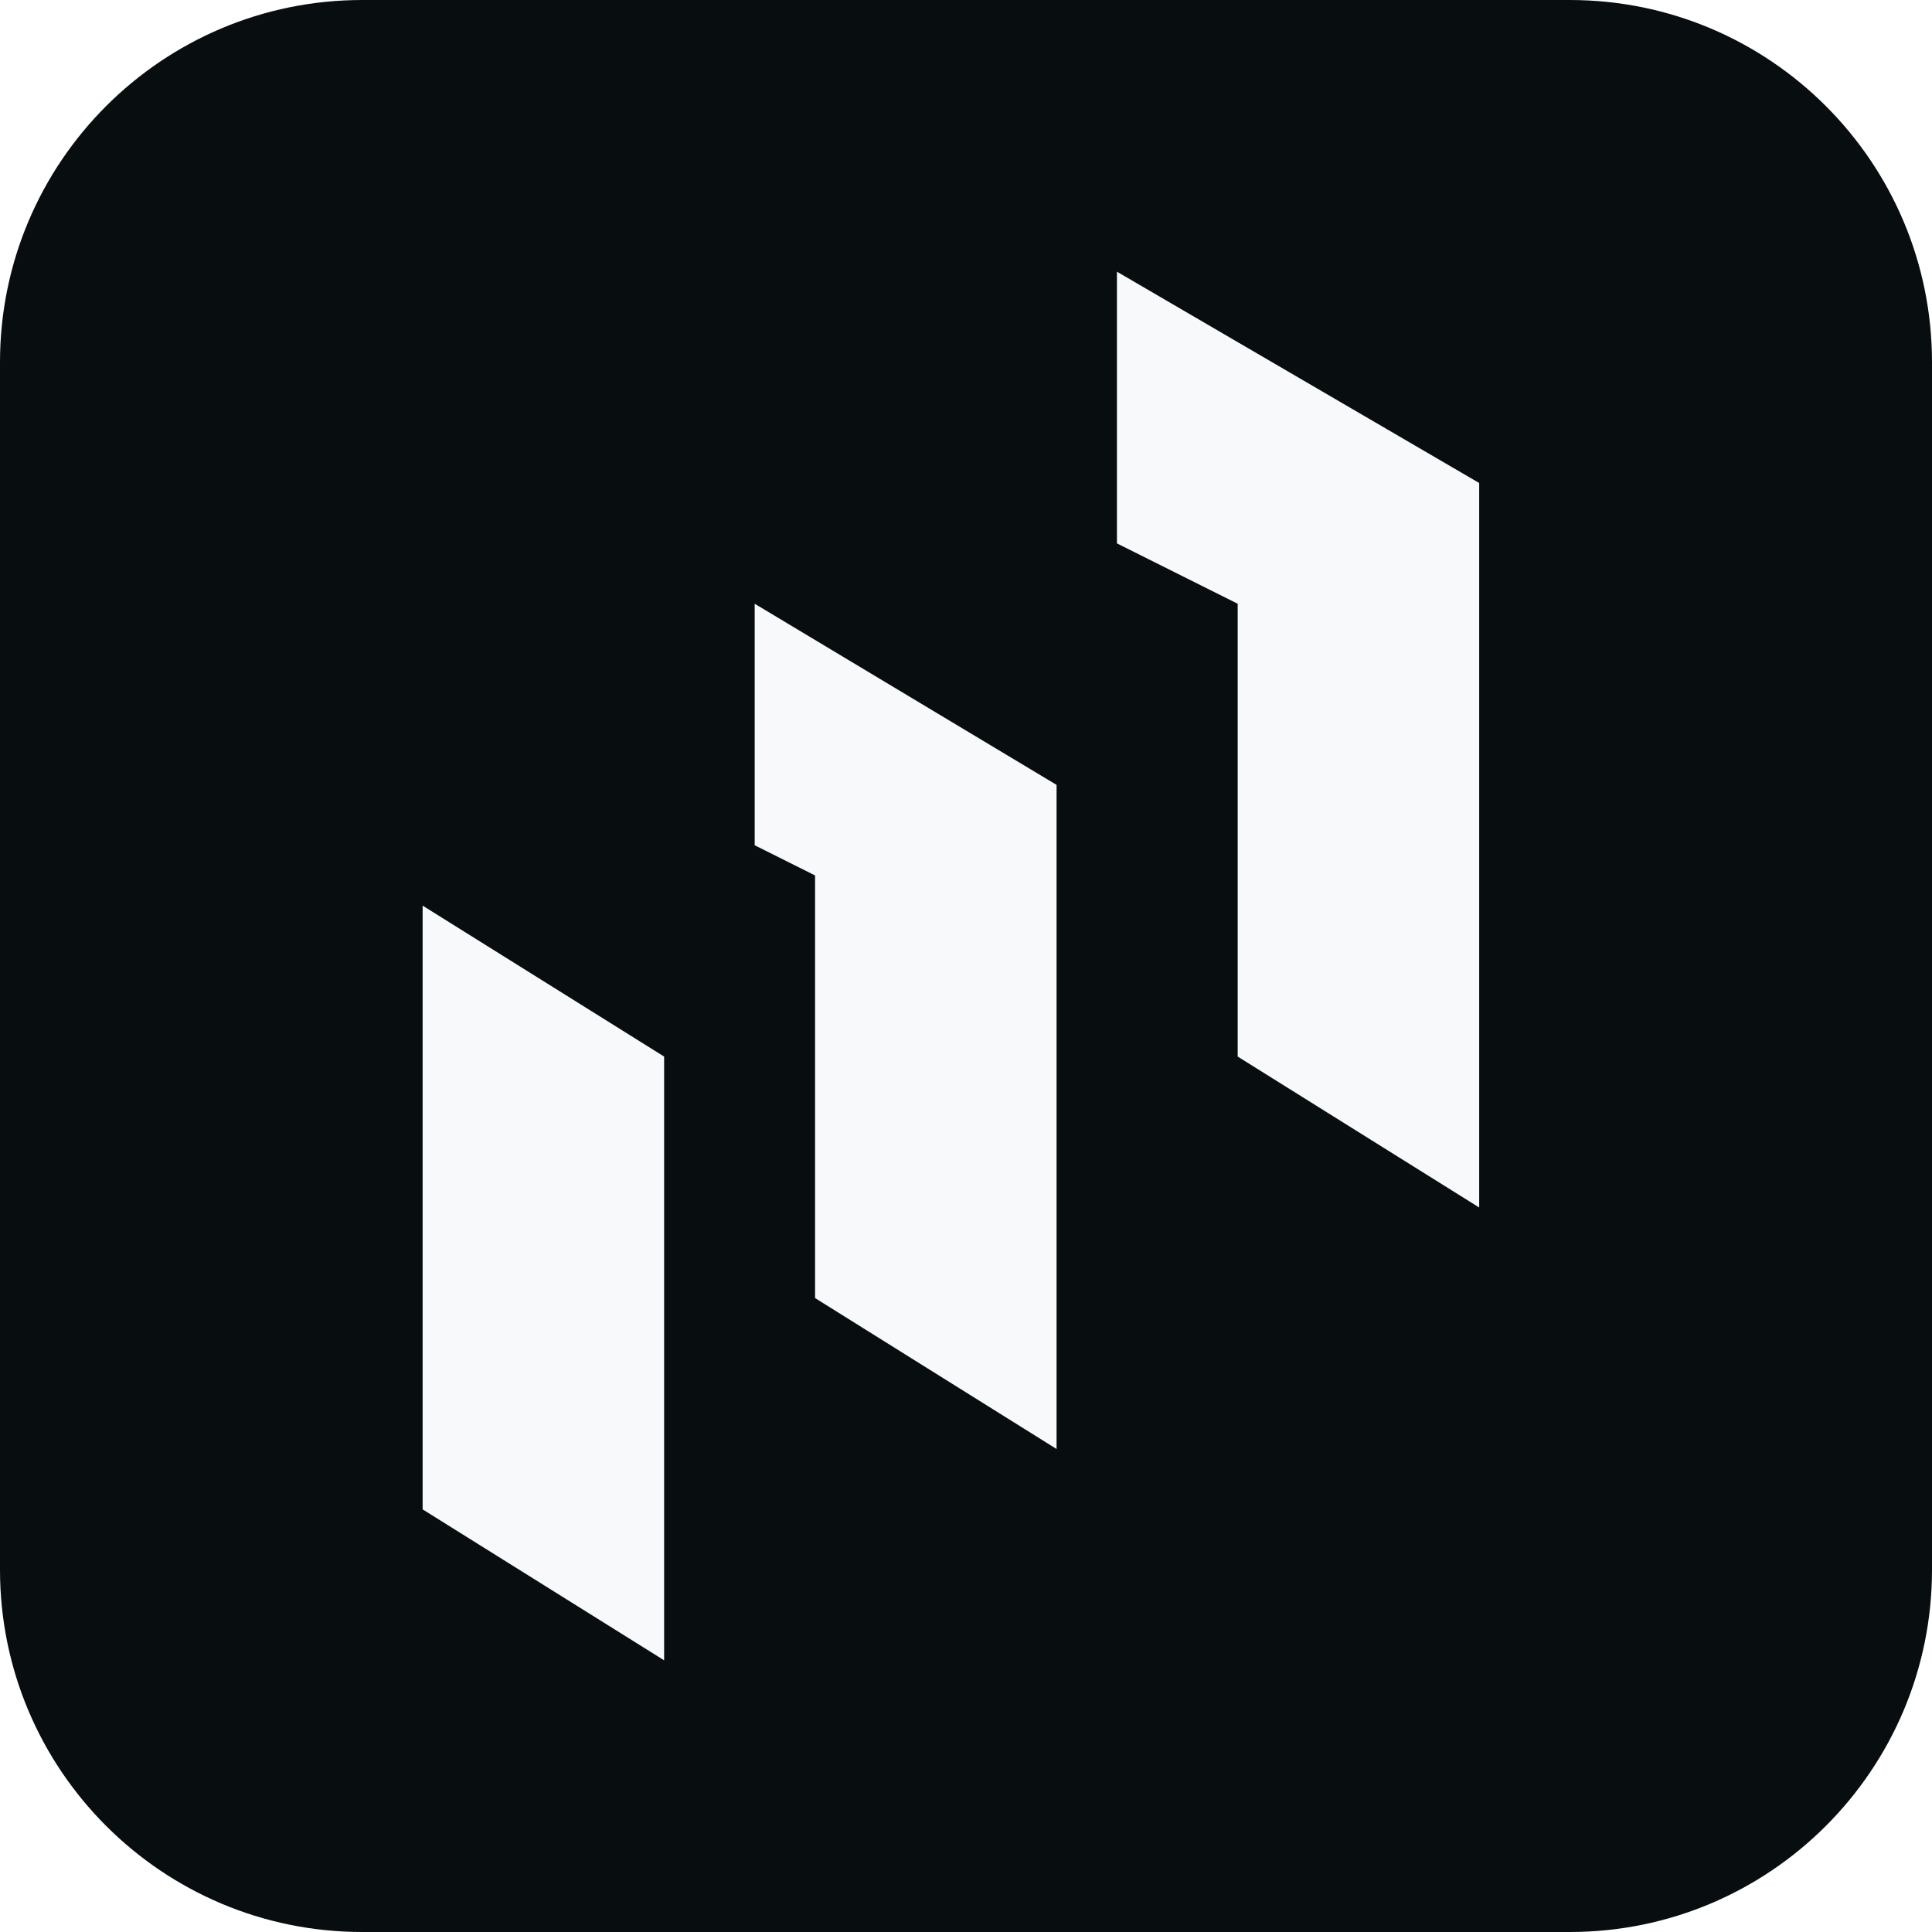
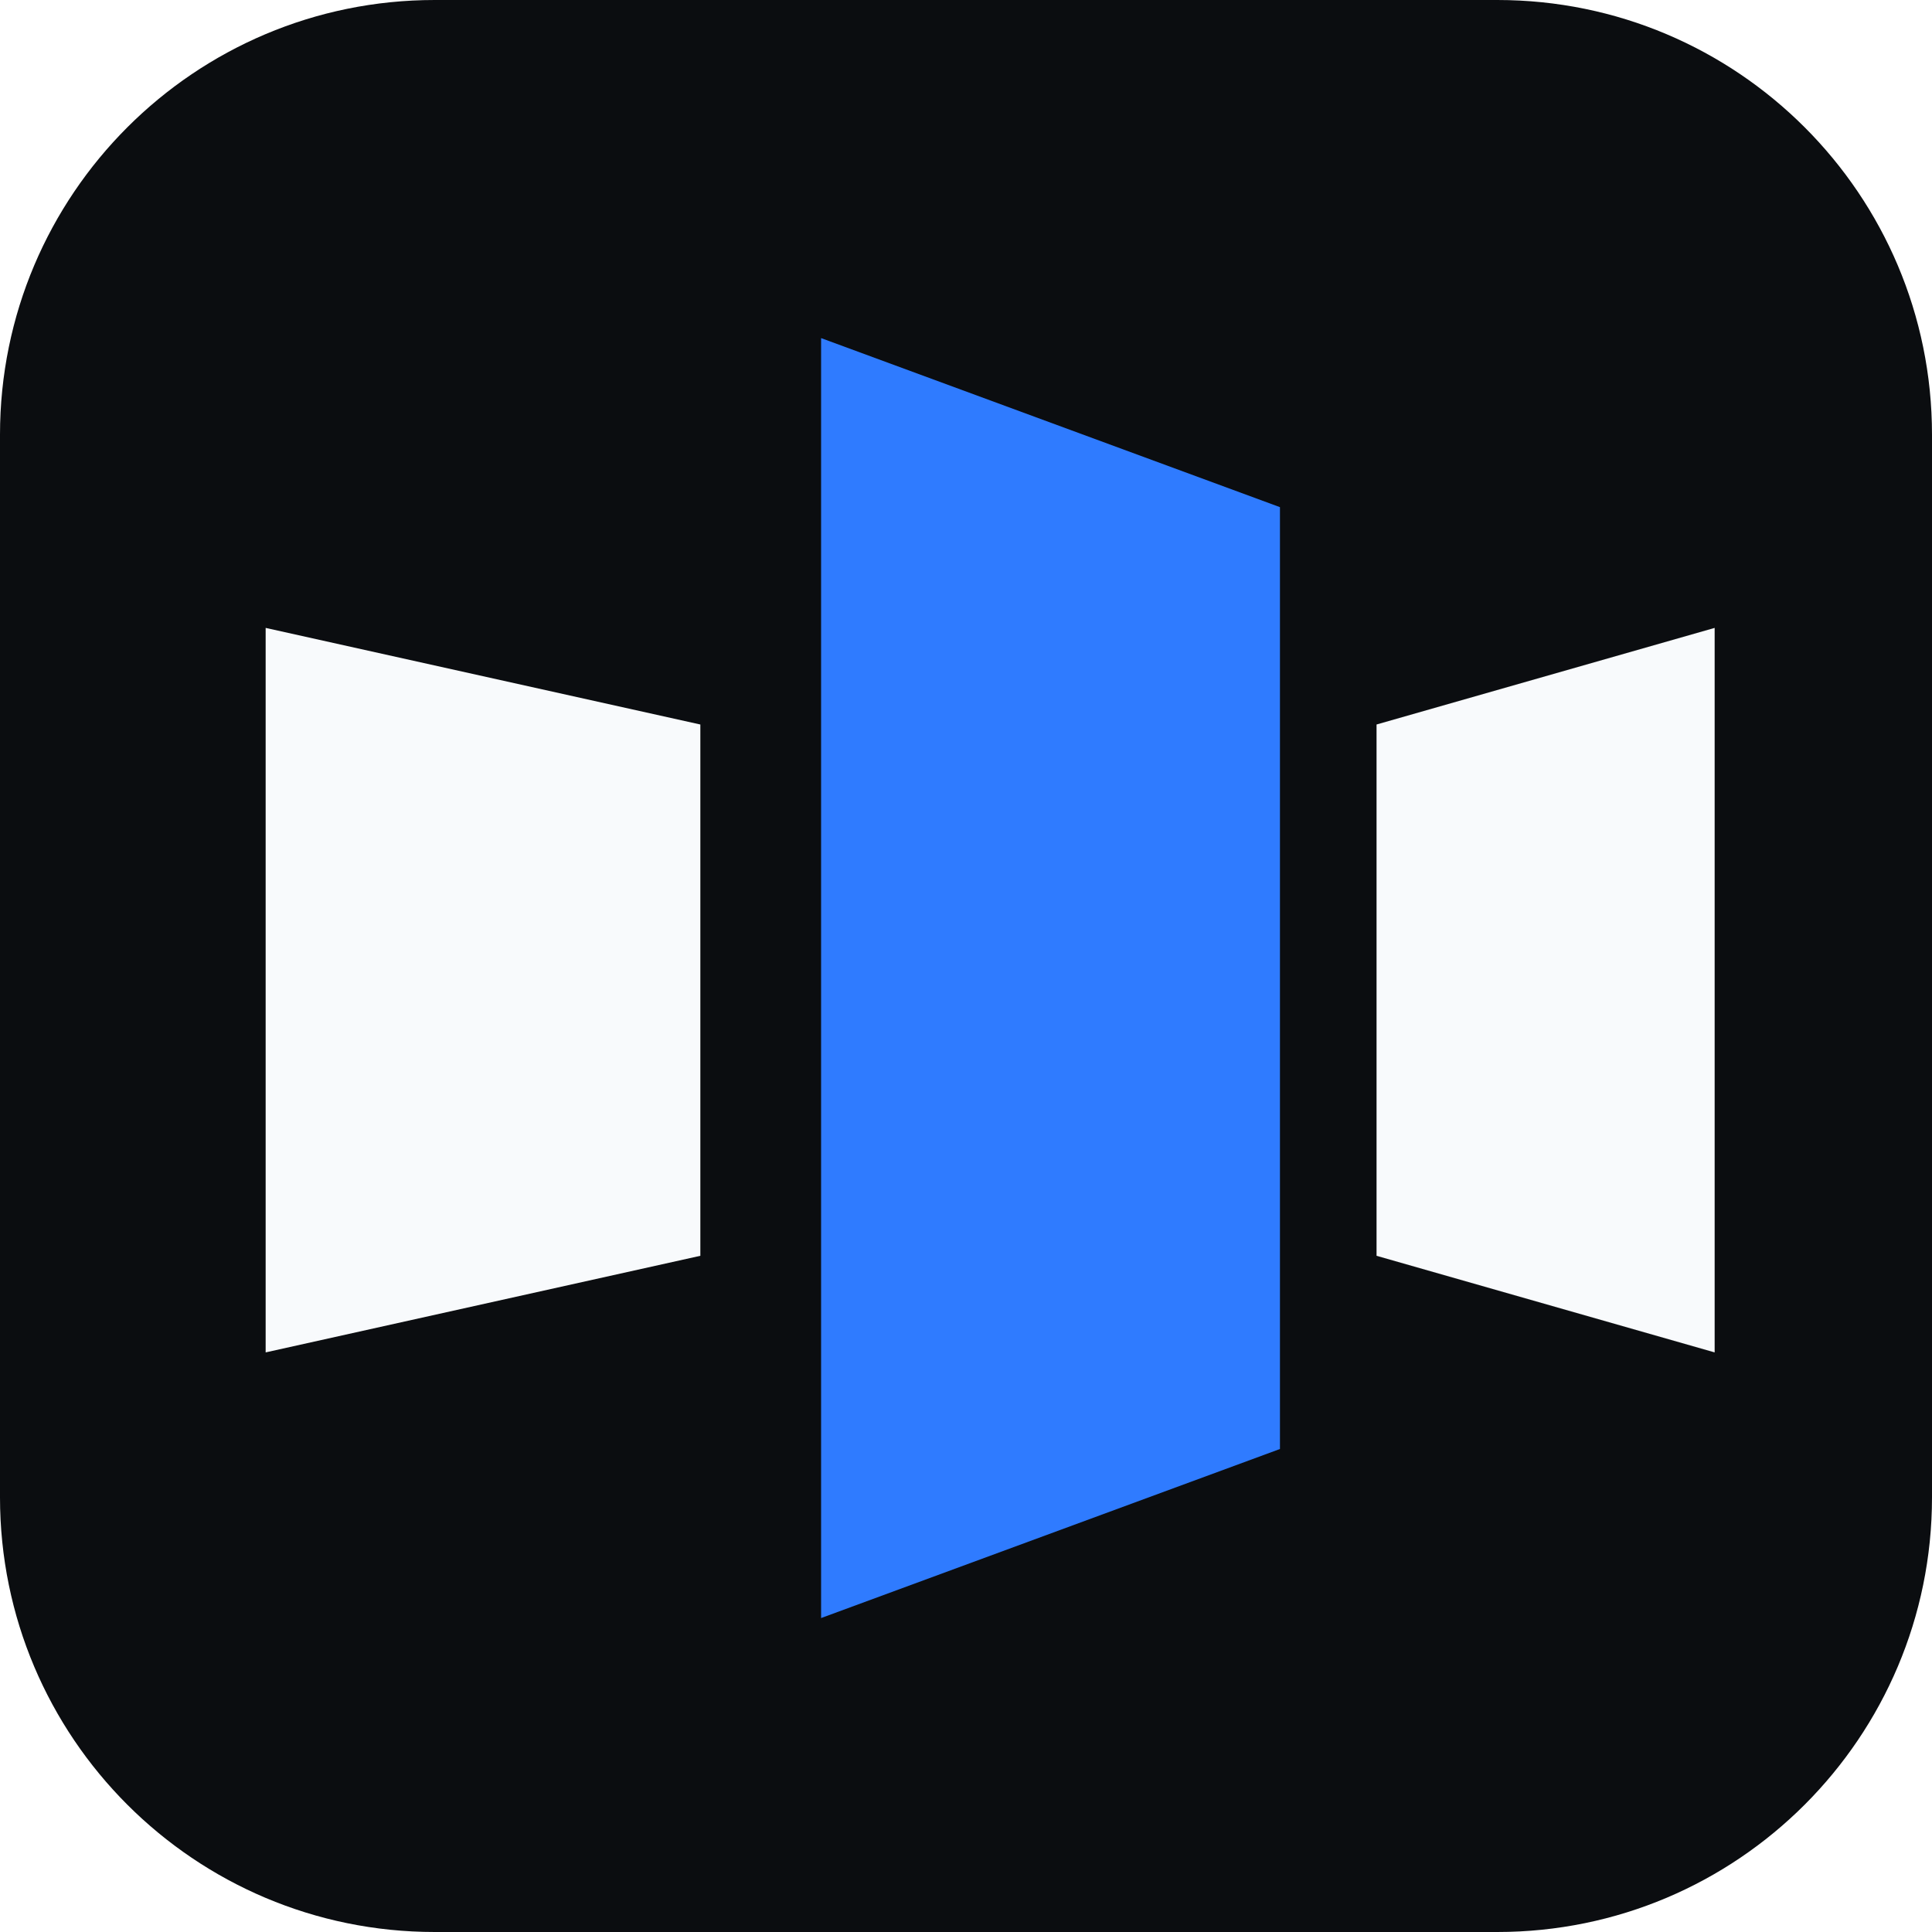
- <svg xmlns="http://www.w3.org/2000/svg" viewBox="0 0 64 64">
-   <rect width="64" height="64" rx="12" fill="#080d10" />
-   <g transform="translate(12 8)" fill="#f7f9fb">
-     <path d="M2 22 10 27V47L2 42Z M13 12 23 18V40L15 35V21L13 20Z M25 1 37 8V32L29 27V12L25 10Z" />
+ <svg xmlns="http://www.w3.org/2000/svg" viewBox="0 0 80 80">
+   <rect width="80" height="80" rx="18" fill="#0B0D10" />
+   <g transform="translate(8 12)" fill="#F8FAFC">
+     <path d="M3 14 21 18V40L3 44Z M49 18 63 14V44L49 40Z" />
+     <path fill="#2F7BFF" d="M26 2 45 9V48L26 55Z" />
  </g>
</svg>
